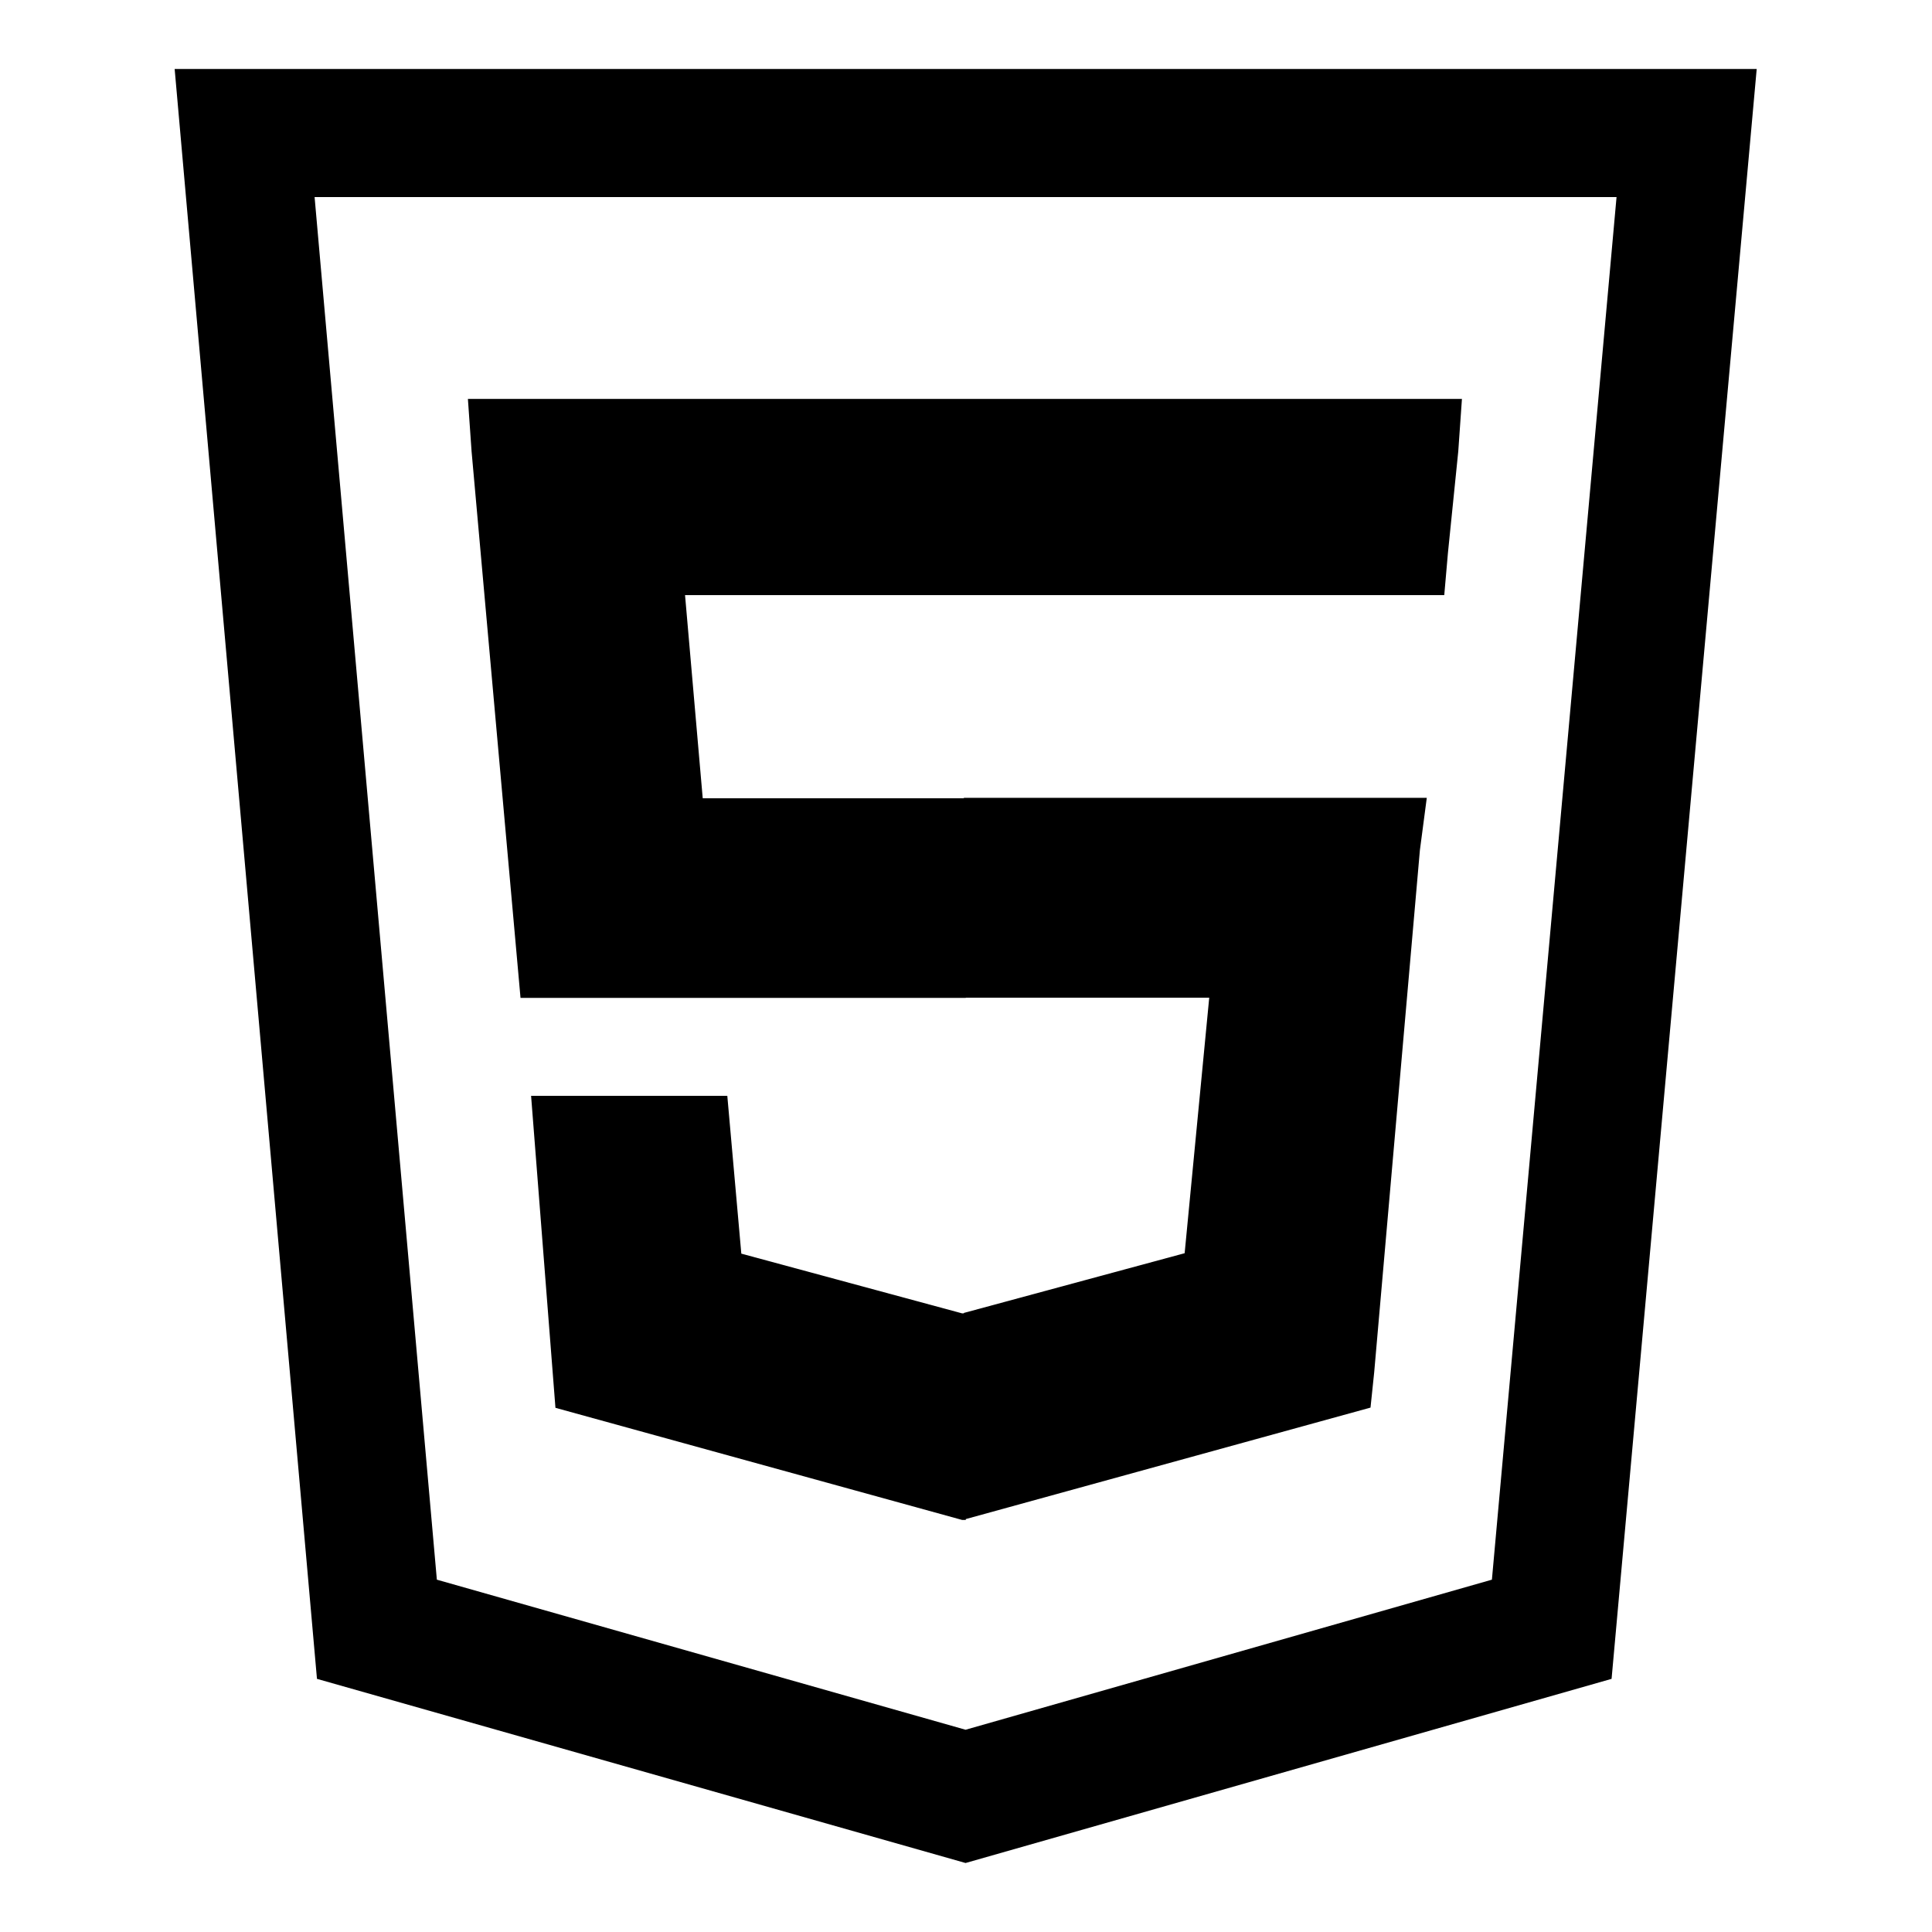
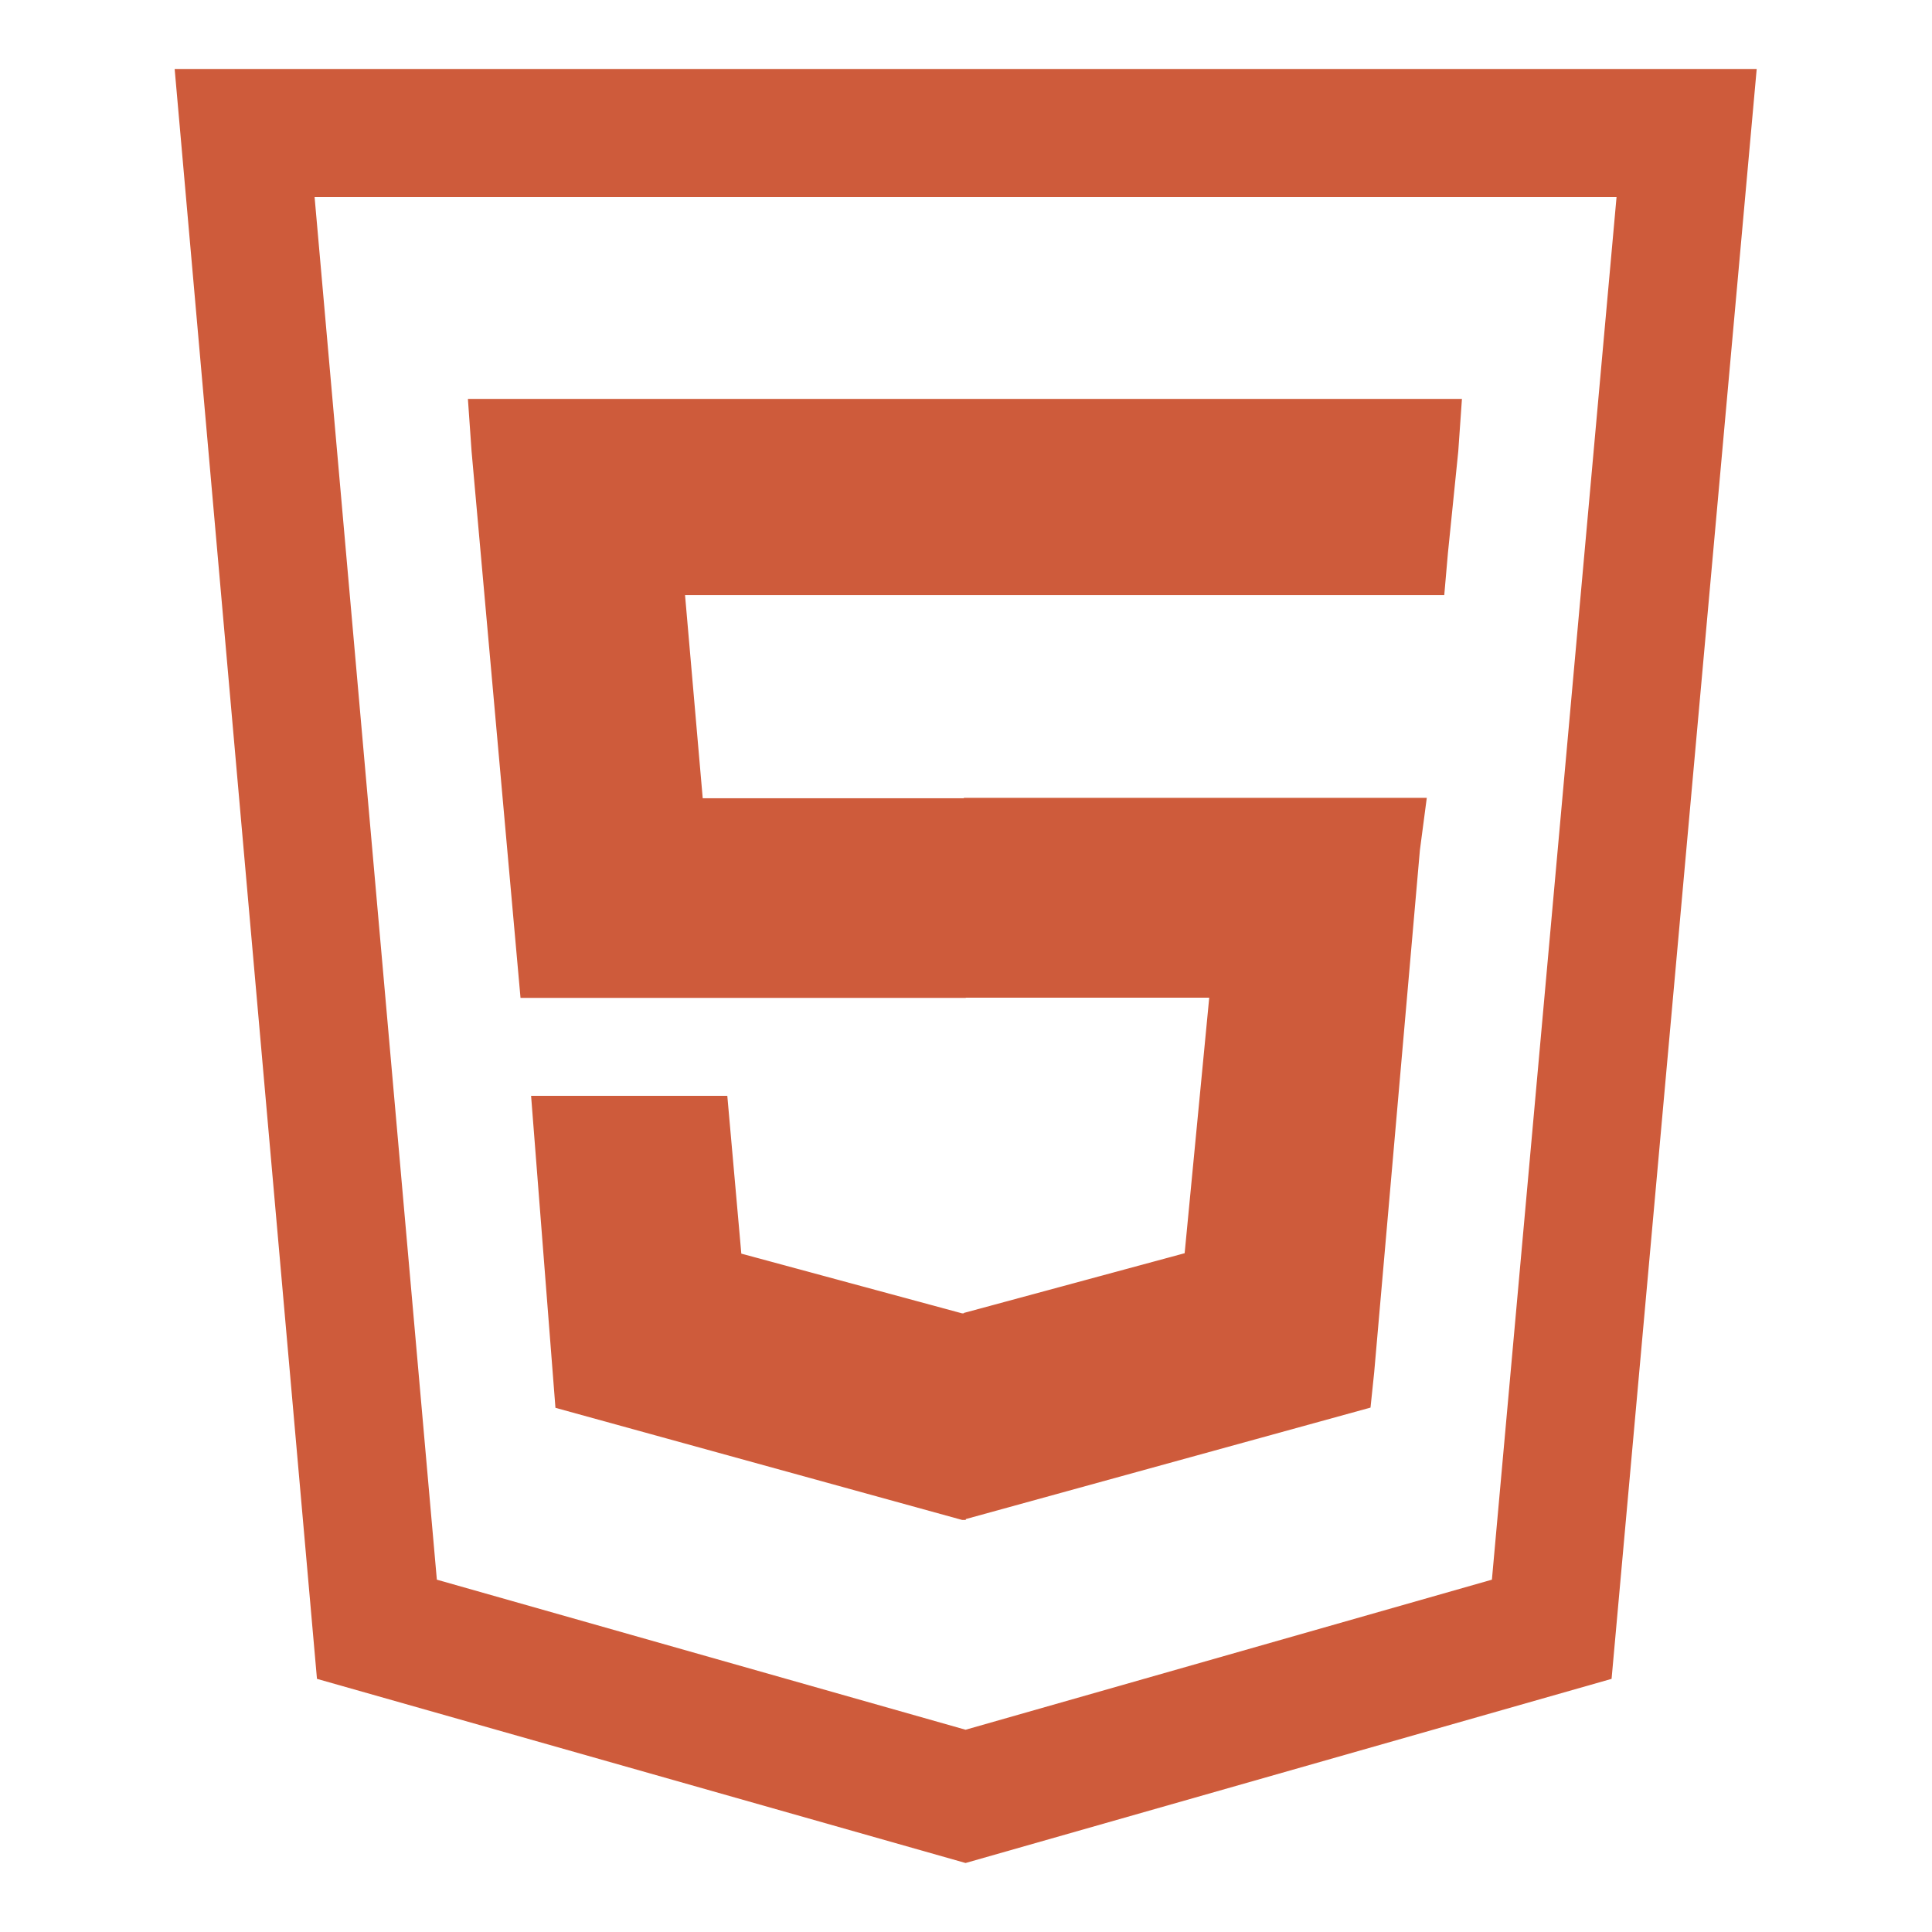
<svg xmlns="http://www.w3.org/2000/svg" viewBox="64 64 896 896" focusable="false">
-   <path d="M145 96l66 746.6L511.8 928l299.6-85.4L878.7 96H145zm610.9 700.6l-244.1 69.6-245.2-69.6-56.7-641.2h603.8l-57.8 641.2zM281 249l1.7 24.3 22.7 253.5h206.5v-.1h112.9l-11.4 118.5L511 672.9v.2h-.8l-102.4-27.7-6.5-73.2h-91l11.3 144.7 188.6 52h1.7v-.4l187.7-51.7 1.7-16.3 21.2-242.2 3.2-24.3H511v.2H389.9l-8.2-94.2h352.1l1.7-19.5 4.8-47.2L742 249H511z" />
+   <path fill="#CE5B3B" d="M145 96l66 746.6L511.8 928l299.6-85.4L878.7 96H145zm610.9 700.6l-244.1 69.6-245.2-69.6-56.7-641.2h603.8l-57.8 641.2zM281 249l1.7 24.3 22.7 253.5h206.5v-.1h112.9l-11.4 118.5L511 672.9v.2h-.8l-102.4-27.7-6.5-73.2h-91l11.3 144.7 188.6 52h1.7v-.4l187.7-51.7 1.7-16.3 21.2-242.2 3.2-24.3H511v.2H389.9l-8.2-94.2h352.1l1.7-19.5 4.8-47.2L742 249H511z" />
</svg>
